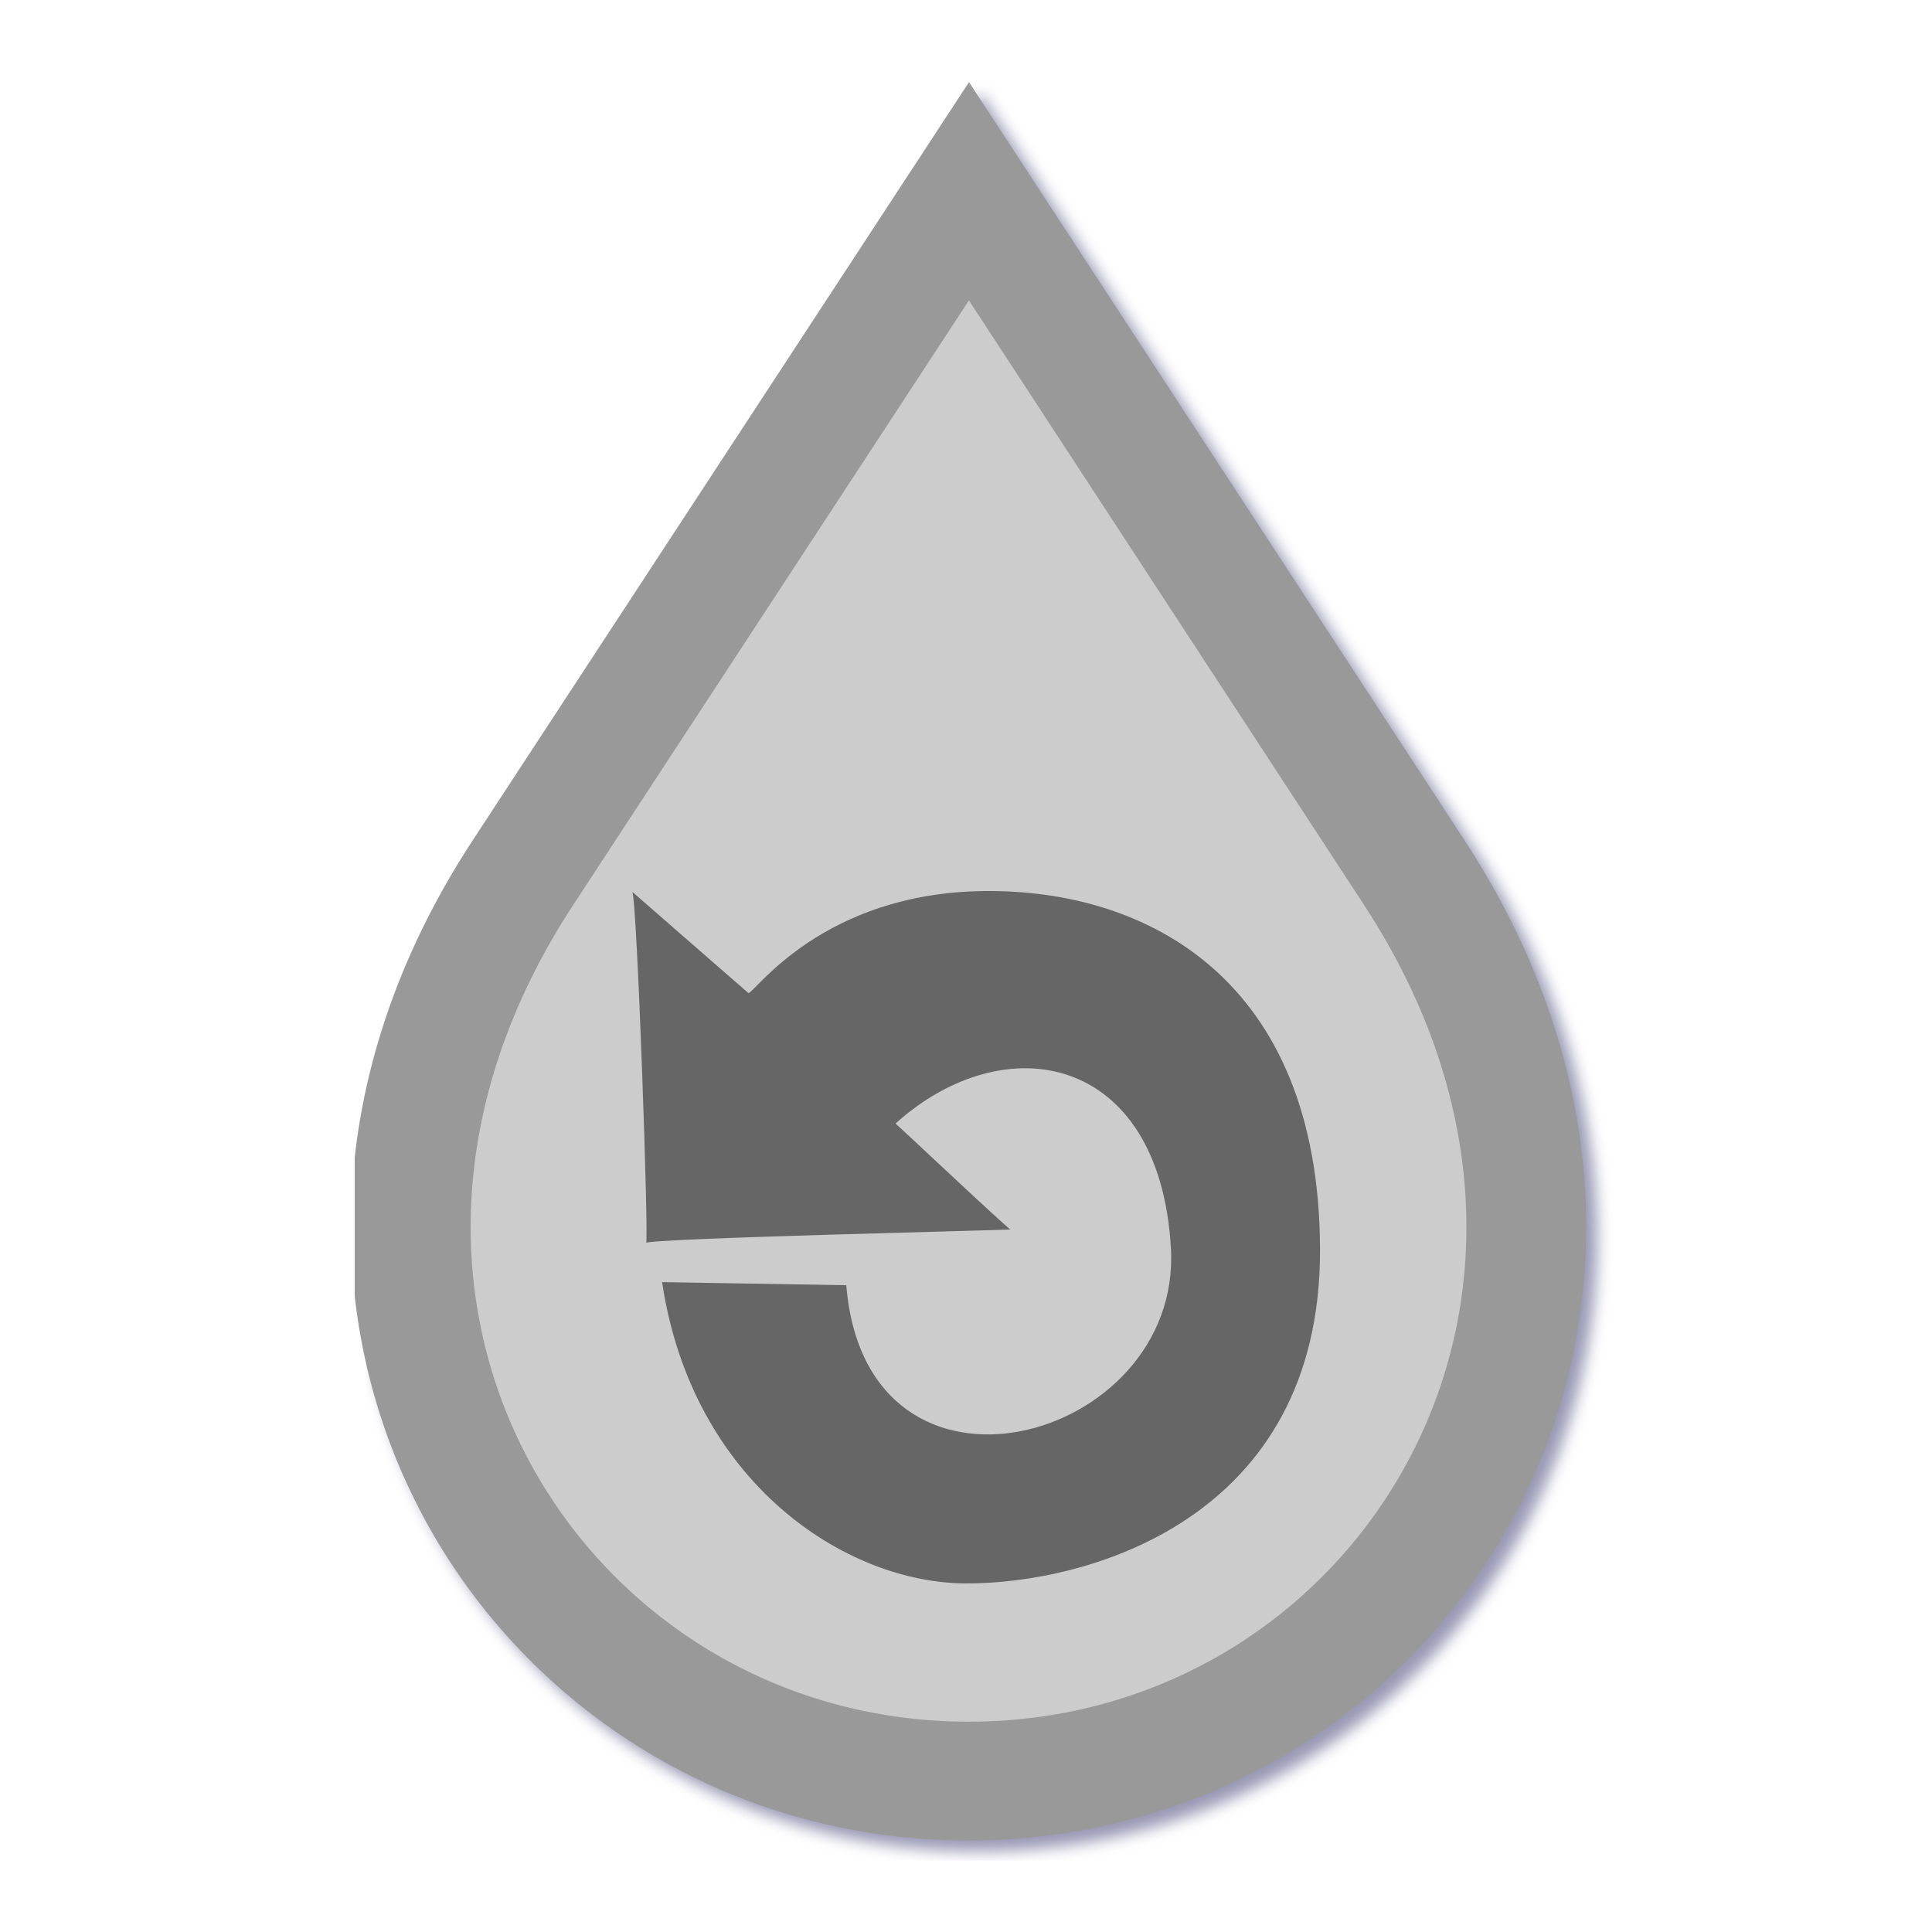
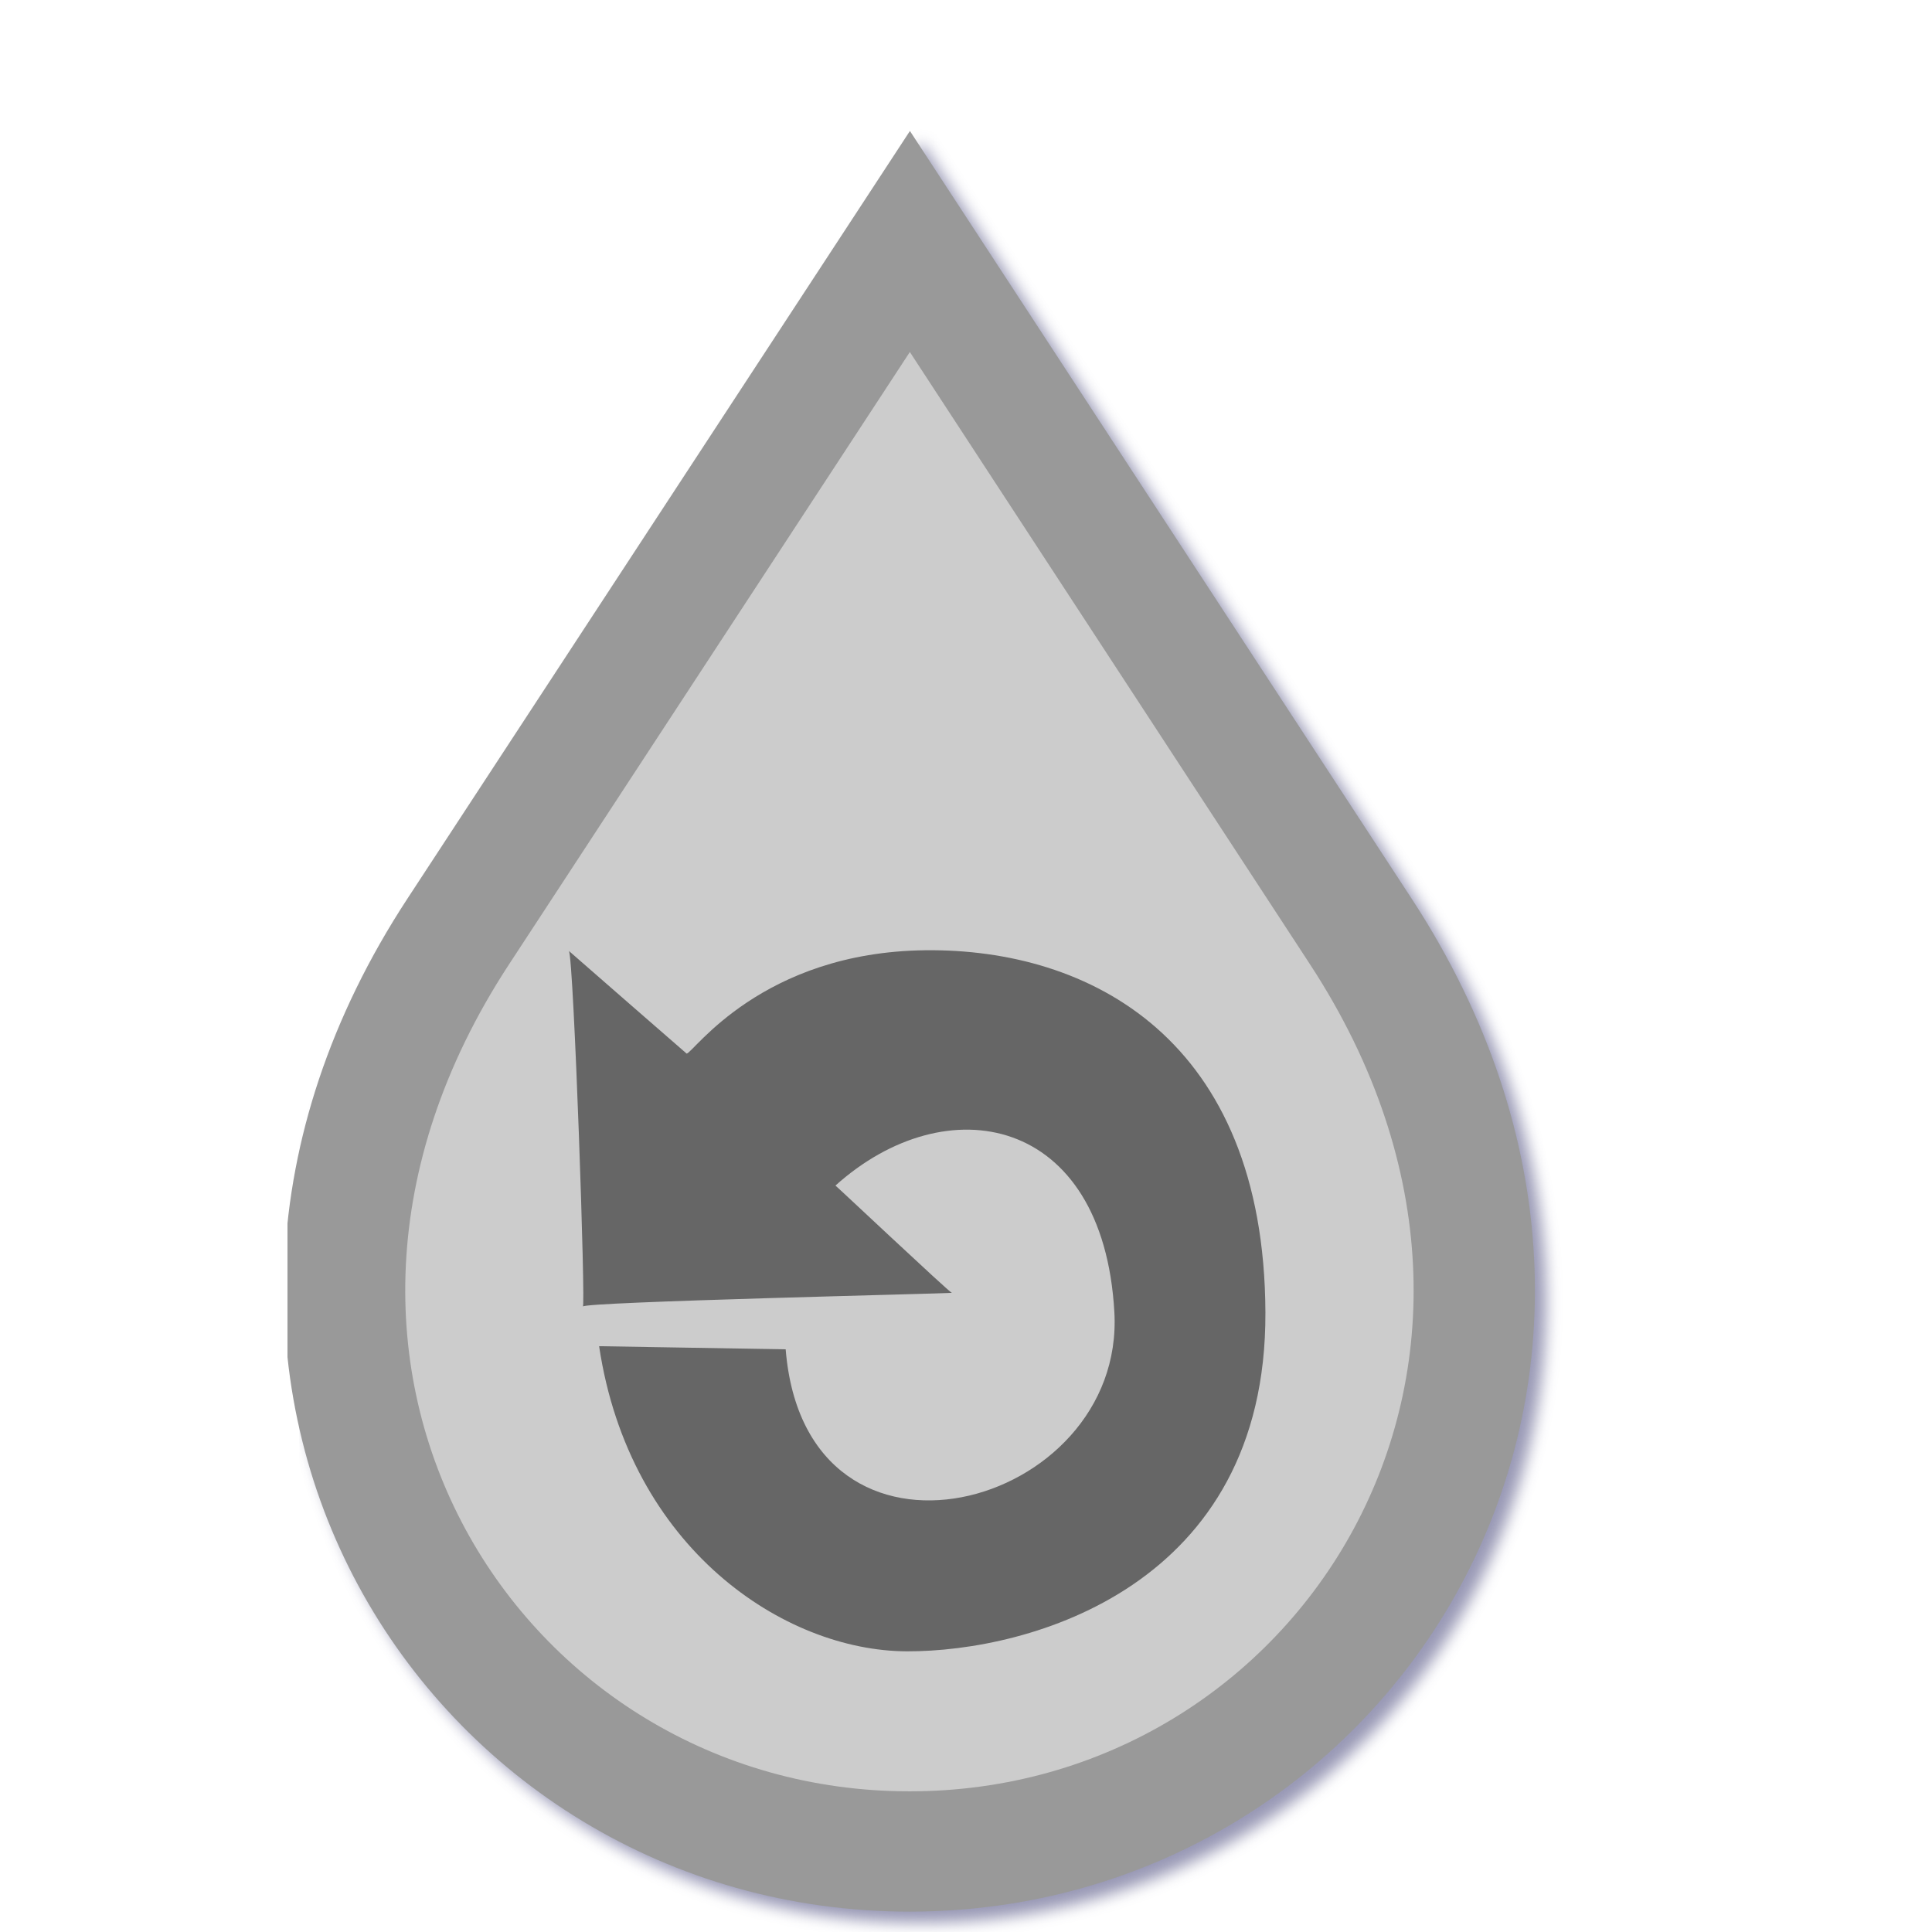
- <svg xmlns="http://www.w3.org/2000/svg" xmlns:xlink="http://www.w3.org/1999/xlink" width="48px" height="48px" id="svg3440" version="1.1">
+ <svg xmlns="http://www.w3.org/2000/svg" xmlns:xlink="http://www.w3.org/1999/xlink" width="16" height="16" id="svg3440" version="1.1">
  <defs id="defs3">
-     <color-profile name="sRGB" xlink:href="/usr/share/color/icc/sRGB.icc" id="color-profile4484" />
+     <color-profile name="sRGB" xlink:href="/usr/share/color/icc/sRGB.icc" id="color-profile2" />
    <linearGradient id="linearGradient2973">
      <stop style="stop-color:#eeeeec;stop-opacity:1;" offset="0" id="stop2975" />
      <stop style="stop-color:#eeeeec;stop-opacity:0;" offset="1" id="stop2977" />
    </linearGradient>
    <linearGradient id="linearGradient4126">
      <stop style="stop-color:#ffffff;stop-opacity:1;" offset="0" id="stop4128" />
      <stop style="stop-color:#ffffff;stop-opacity:0.165;" offset="1" id="stop4130" />
    </linearGradient>
    <linearGradient id="linearGradient4114">
      <stop style="stop-color:#000000;stop-opacity:1;" offset="0" id="stop4116" />
      <stop style="stop-color:#000000;stop-opacity:0;" offset="1" id="stop4118" />
    </linearGradient>
    <linearGradient id="linearGradient3962">
      <stop style="stop-color:#d3e9ff;stop-opacity:1;" offset="0" id="stop3964" />
      <stop style="stop-color:#d3e9ff;stop-opacity:1;" offset="0.155" id="stop4134" />
      <stop style="stop-color:#4074ae;stop-opacity:1;" offset="0.75" id="stop4346" />
      <stop style="stop-color:#36486c;stop-opacity:1;" offset="1" id="stop3966" />
    </linearGradient>
    <radialGradient r="13.995" fy="33.507" fx="-10.089" cy="33.507" cx="-10.089" gradientTransform="matrix(1,0,0,0.791446,-14.01786,-11.28667)" gradientUnits="userSpaceOnUse" id="radialGradient4019" xlink:href="#linearGradient3993" />
    <radialGradient r="14.057" fy="31.329" fx="-10.323" cy="31.329" cx="-10.323" gradientTransform="matrix(1,0,0,0.792374,-19.58761,2.818569)" gradientUnits="userSpaceOnUse" id="radialGradient4004" xlink:href="#linearGradient3993" />
    <radialGradient gradientUnits="userSpaceOnUse" gradientTransform="matrix(1,0,0,0.792374,0,6.785475)" r="14.057" fy="31.329" fx="-10.323" cy="31.329" cx="-10.323" id="radialGradient3999" xlink:href="#linearGradient3993" />
    <radialGradient gradientUnits="userSpaceOnUse" gradientTransform="matrix(0.341185,-0.153831,1.08001,2.395374,-15.42222,-25.62103)" r="13.995" fy="24.241" fx="61.662" cy="24.241" cx="61.662" id="radialGradient3943" xlink:href="#linearGradient1312" />
    <linearGradient id="linearGradient1312">
      <stop id="stop1314" offset="0" style="stop-color:#ffffff;stop-opacity:1;" />
      <stop id="stop1316" offset="1" style="stop-color:#ffffff;stop-opacity:0;" />
    </linearGradient>
    <linearGradient id="linearGradient3993">
      <stop style="stop-color:#ffffff;stop-opacity:1;" offset="0" id="stop3995" />
      <stop style="stop-color:#000000;stop-opacity:0" offset="1" id="stop3997" />
    </linearGradient>
    <radialGradient xlink:href="#linearGradient2973" id="radialGradient3866" cx="-22.375" cy="18.5" fx="-22.375" fy="18.5" r="14.335" gradientTransform="matrix(1,0,0,1.140022,40.17678,1.347091)" gradientUnits="userSpaceOnUse" />
    <radialGradient gradientUnits="userSpaceOnUse" r="12.289" fy="63.965" fx="15.116" cy="63.965" cx="15.116" gradientTransform="scale(1.64399,0.608276)" id="radialGradient5000" xlink:href="#linearGradient4114" />
    <linearGradient id="linearGradient4989">
      <stop id="stop4991" offset="0" style="stop-color:#47abff;stop-opacity:1" />
      <stop id="stop4993" offset="0.36" style="stop-color:#53a6ff;stop-opacity:1" />
      <stop id="stop4995" offset="0.795" style="stop-color:#286cbb;stop-opacity:1" />
      <stop id="stop4997" offset="1" style="stop-color:#003d87;stop-opacity:1" />
    </linearGradient>
    <linearGradient id="linearGradient4977">
      <stop id="stop4979" offset="0" style="stop-color:#ffffff;stop-opacity:1" />
      <stop id="stop4981" offset="1" style="stop-color:#ffffff;stop-opacity:0" />
    </linearGradient>
-     <filter id="filter6406" style="color-interpolation-filters:sRGB;" height="1.2" width="1.2" y="-0.15" x="-0.05">
+     <filter id="filter6406" style="color-interpolation-filters:sRGB" height="1.2" width="1.2" y="-0.15" x="-0.05">
      <feFlood id="feFlood6408" flood-opacity="0.502" flood-color="rgb(50,51,108)" result="flood" stdDeviation="0.01" />
-       <feComposite id="feComposite6410" in2="SourceGraphic" in="flood" operator="in" result="composite1" k1="8.14" k2="4.93" k3="5.59" k4="-7.24" />
-       <feGaussianBlur id="feGaussianBlur6412" stdDeviation="0.2" result="blur" in="composite" />
+       <feComposite id="feComposite6410" in2="SourceGraphic" in="flood" operator="in" result="composite1" />
+       <feGaussianBlur id="feGaussianBlur6412" stdDeviation="0.2" result="blur" />
      <feOffset id="feOffset6414" dx="0.3" dy="0.3" result="offset" flood-opacity="0.5" />
-       <feComposite id="feComposite6416" in2="offset" in="SourceGraphic" result="composite2" operator="" />
+       <feComposite id="feComposite6416" in2="offset" in="SourceGraphic" result="composite2" />
    </filter>
-     <filter style="color-interpolation-filters:sRGB;" id="filter4258">
+     <filter style="color-interpolation-filters:sRGB" id="filter4258">
      <feFlood flood-opacity="0.802" flood-color="rgb(197,204,222)" result="flood" id="feFlood4260" />
      <feComposite in="flood" in2="SourceGraphic" operator="in" result="composite1" id="feComposite4262" flood-opacity="0.8" />
      <feGaussianBlur in="composite1" stdDeviation="0.5" result="blur" id="feGaussianBlur4264" />
      <feOffset dx="-0" dy="-0.5" result="offset" id="feOffset4266" />
      <feComposite in="SourceGraphic" in2="offset" operator="over" result="composite2" id="feComposite4268" />
    </filter>
-     <filter id="filter4290" style="color-interpolation-filters:sRGB;">
+     <filter id="filter4290" style="color-interpolation-filters:sRGB">
      <feFlood id="feFlood4292" result="flood" flood-color="rgb(255,255,255)" flood-opacity="0.6" />
      <feComposite id="feComposite4294" result="composite1" operator="in" in2="SourceGraphic" in="flood" />
      <feGaussianBlur id="feGaussianBlur4296" result="blur" stdDeviation="6.8" in="composite1" />
      <feOffset id="feOffset4298" result="offset" dy="1.9" dx="0.7" flood-opacity="0.68" />
-       <feComposite id="feComposite4300" result="composite2" in2="offset" in="SourceGraphic" operator="" />
+       <feComposite id="feComposite4300" result="composite2" in2="offset" in="SourceGraphic" />
    </filter>
  </defs>
-   <g id="layer1" style="display:inline">
-     <path style="fill:#cccccc;fill-opacity:1;fill-rule:evenodd;stroke:#999999;stroke-width:3.28;stroke-miterlimit:4;stroke-dasharray:none;stroke-opacity:1;filter:url(#filter6406)" d="M 23.296,2.482 35.49,21.297 C 43.302,33.351 35.087,46.383 23.288,46.383 11.489,46.383 3.26,33.346 11.08,21.301 Z" id="path2069" transform="matrix(0.9072672,0,0,0.8997283,2.938302,2.518482)" />
+   <g id="layer1" style="display:inline" transform="translate(-19.8354,-14.52646)">
+     <path style="fill:#cccccc;fill-opacity:1;fill-rule:evenodd;stroke:#999999;stroke-width:3.28;stroke-miterlimit:4;stroke-dasharray:none;stroke-opacity:1;filter:url(#filter6406)" d="M 23.296,2.482 35.49,21.297 C 43.302,33.351 35.087,46.383 23.288,46.383 11.489,46.383 3.26,33.346 11.08,21.301 Z" id="path2069" transform="matrix(0.3062574,0,0,0.3037126,20.23614,15.77256)" />
  </g>
-   <g id="layer5" style="display:none">
+   <g id="layer5" style="display:none" transform="translate(-19.8354,-14.52646)">
    <rect style="display:inline;opacity:1;fill:#666666;fill-opacity:1;fill-rule:evenodd;stroke:none;stroke-width:3.543;stroke-miterlimit:4;stroke-dasharray:none;stroke-dashoffset:0;stroke-opacity:1" id="rect4364" width="5.5" height="16" x="25.312" y="22" />
    <rect style="display:inline;opacity:1;fill:#666666;fill-opacity:1;fill-rule:evenodd;stroke:none;stroke-width:3.543;stroke-miterlimit:4;stroke-dasharray:none;stroke-dashoffset:0;stroke-opacity:1" id="rect4364-1" width="5.5" height="16" x="17.125" y="22" />
  </g>
-   <g id="layer2">
-     <path style="fill:#666666;fill-opacity:1;stroke:none;stroke-width:0.488;stroke-linecap:round;stroke-linejoin:round;stroke-miterlimit:4;stroke-dasharray:none;stroke-opacity:1" d="m 15.709,22.157 c 0.12,0.2 0.419,8.848 0.342,8.726 -0.051,-0.116 9.03,-0.319 9.052,-0.339 -0.047,0.004 -2.88,-2.667 -2.855,-2.63 2.723,-2.451 6.566,-1.74 6.843,3.099 0.277,4.839 -7.571,6.978 -8.065,0.918 l -4.576,-0.077 c 0.742,4.962 4.541,7.477 7.551,7.486 3.01,0.008 8.822,-1.591 8.795,-8.314 -0.027,-6.723 -4.32,-8.932 -8.343,-8.888 -4.023,0.045 -5.695,2.521 -5.857,2.536 0,0 -2.784,-2.424 -2.887,-2.517 z" id="path3485" />
+   <g id="layer2" transform="translate(-19.8354,-14.52646)">
+     <path style="fill:#666666;fill-opacity:1;stroke:none;stroke-width:0.165;stroke-linecap:round;stroke-linejoin:round;stroke-miterlimit:4;stroke-dasharray:none;stroke-opacity:1" d="m 24.547,22.402 c 0.04,0.067 0.141,2.987 0.115,2.945 -0.017,-0.039 3.048,-0.108 3.056,-0.114 -0.016,0.001 -0.972,-0.9 -0.964,-0.888 0.919,-0.827 2.217,-0.587 2.31,1.046 0.093,1.633 -2.556,2.356 -2.722,0.31 l -1.545,-0.026 c 0.251,1.675 1.533,2.524 2.549,2.527 1.016,0.003 2.978,-0.537 2.969,-2.806 -0.009,-2.269 -1.458,-3.015 -2.816,-3 -1.358,0.015 -1.922,0.851 -1.977,0.856 0,0 -0.94,-0.818 -0.975,-0.85 z" id="path3485" />
  </g>
</svg>
